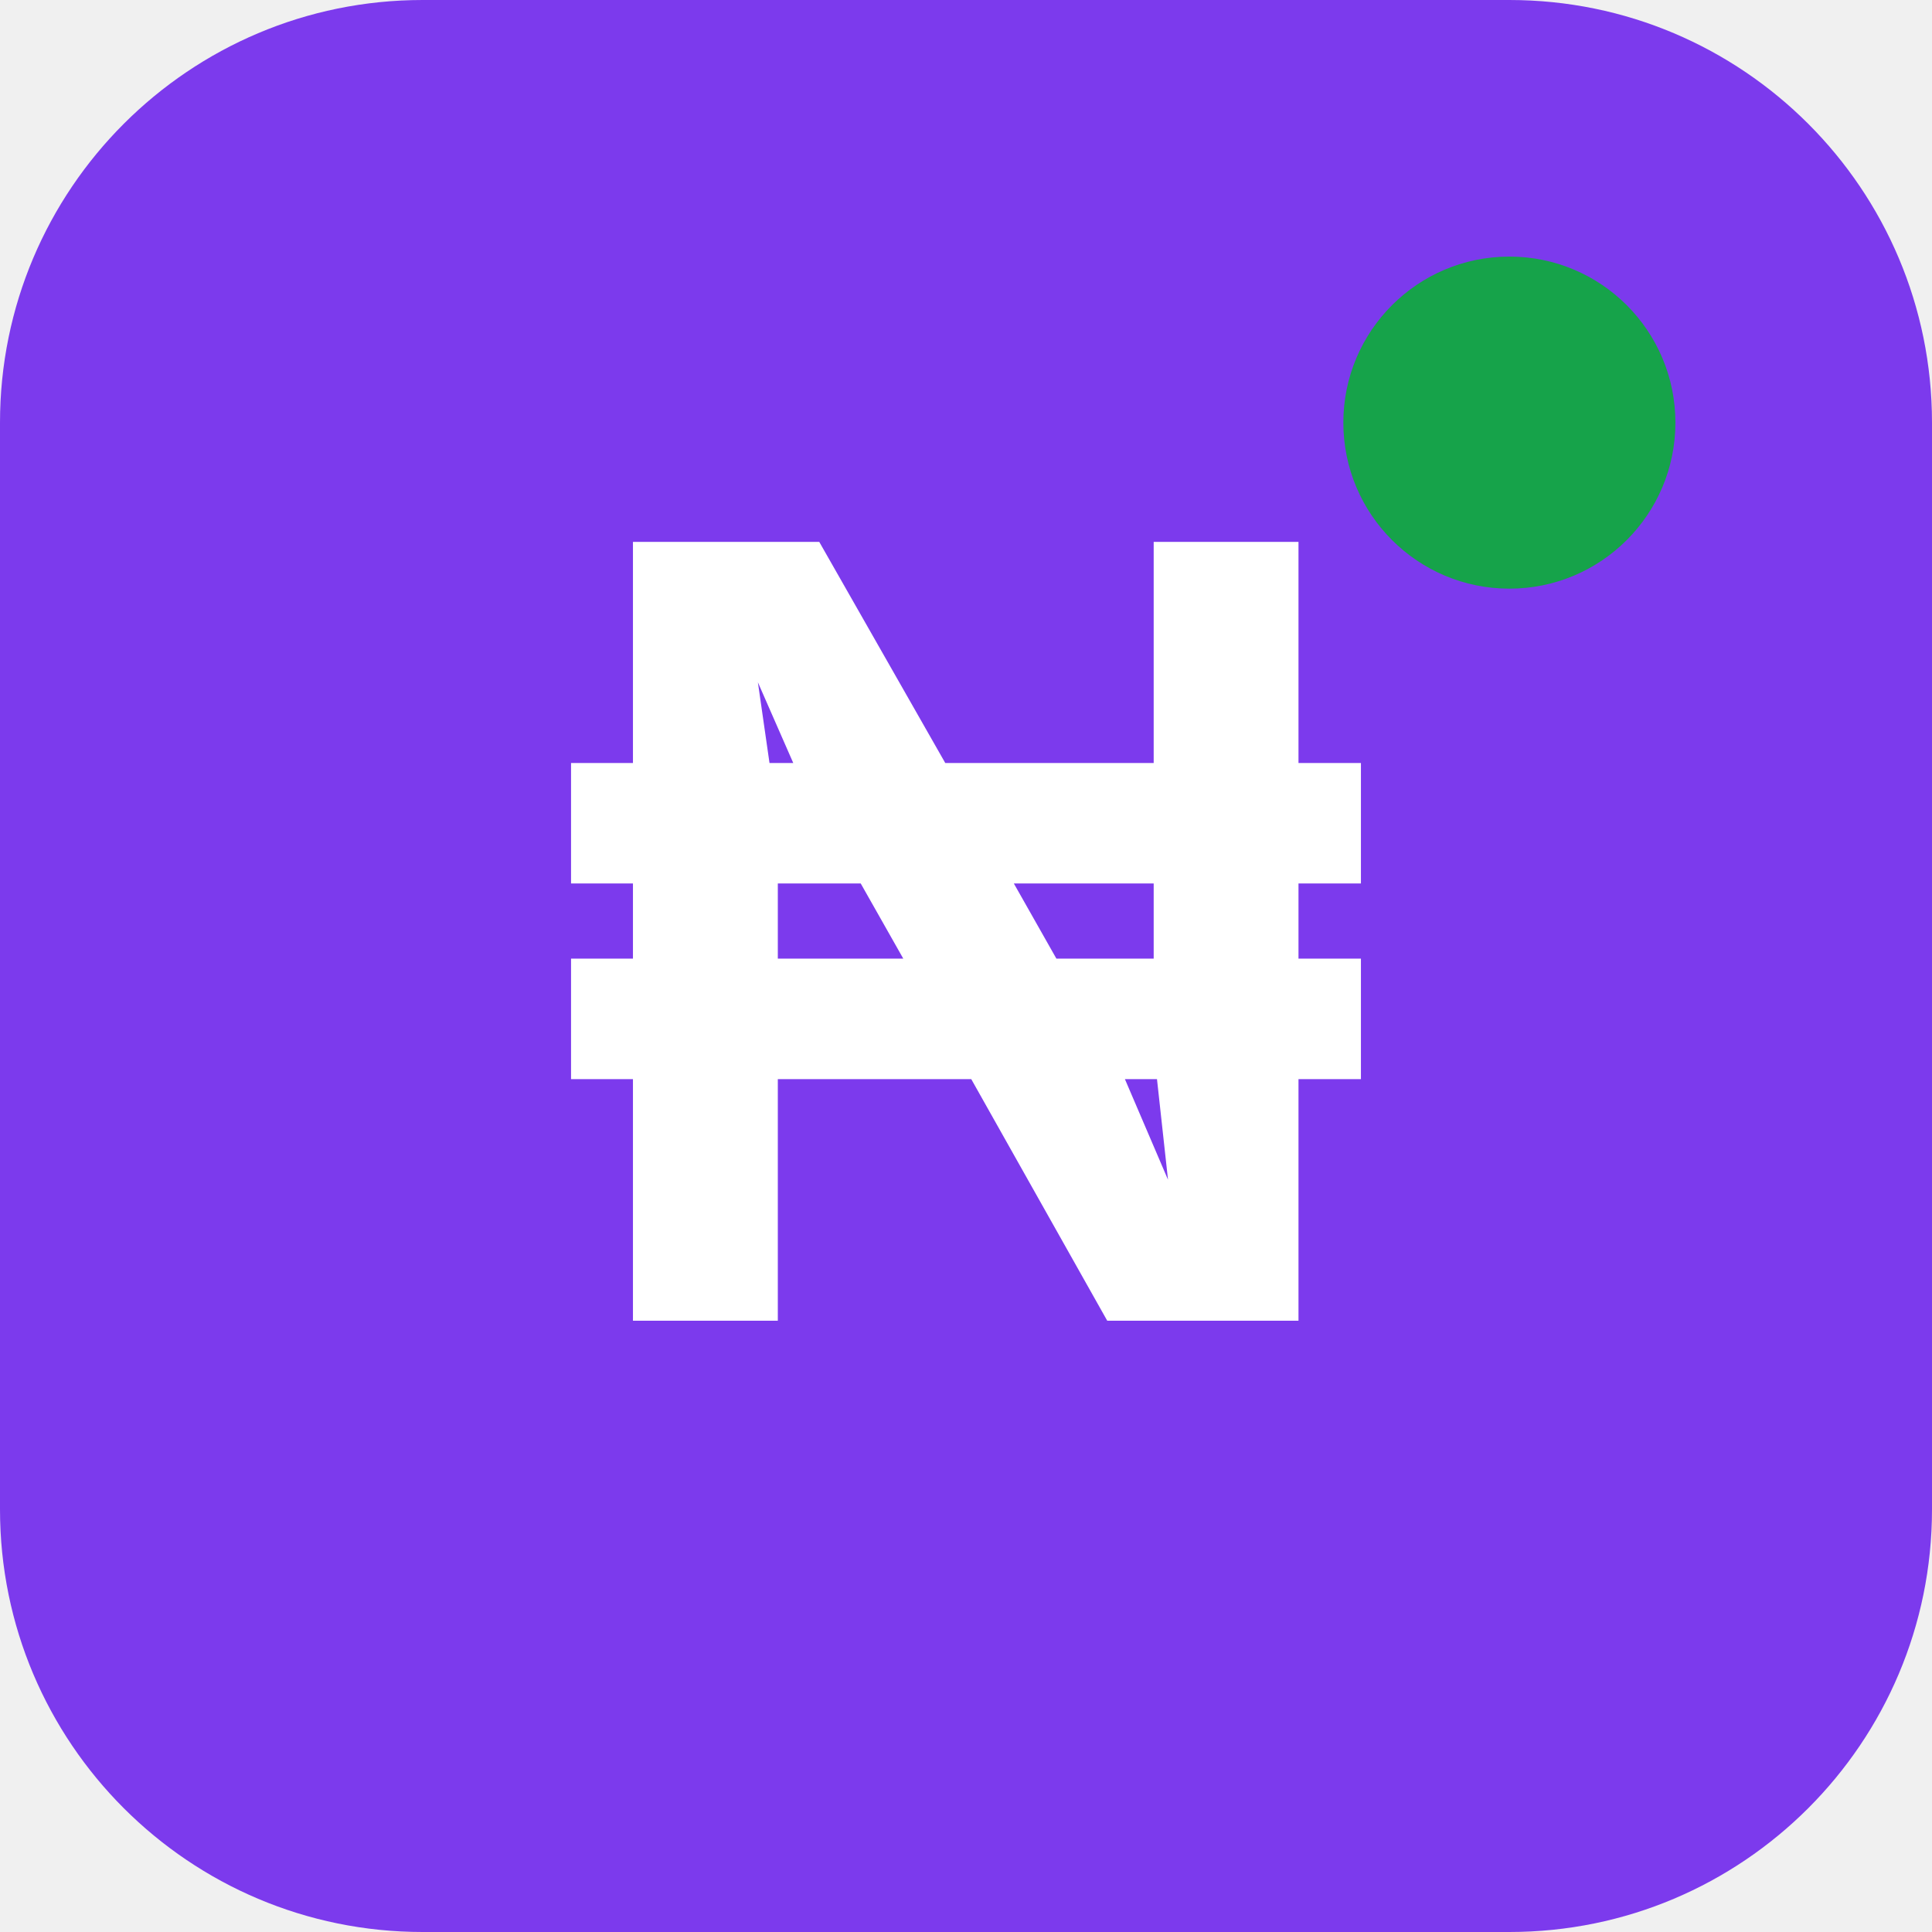
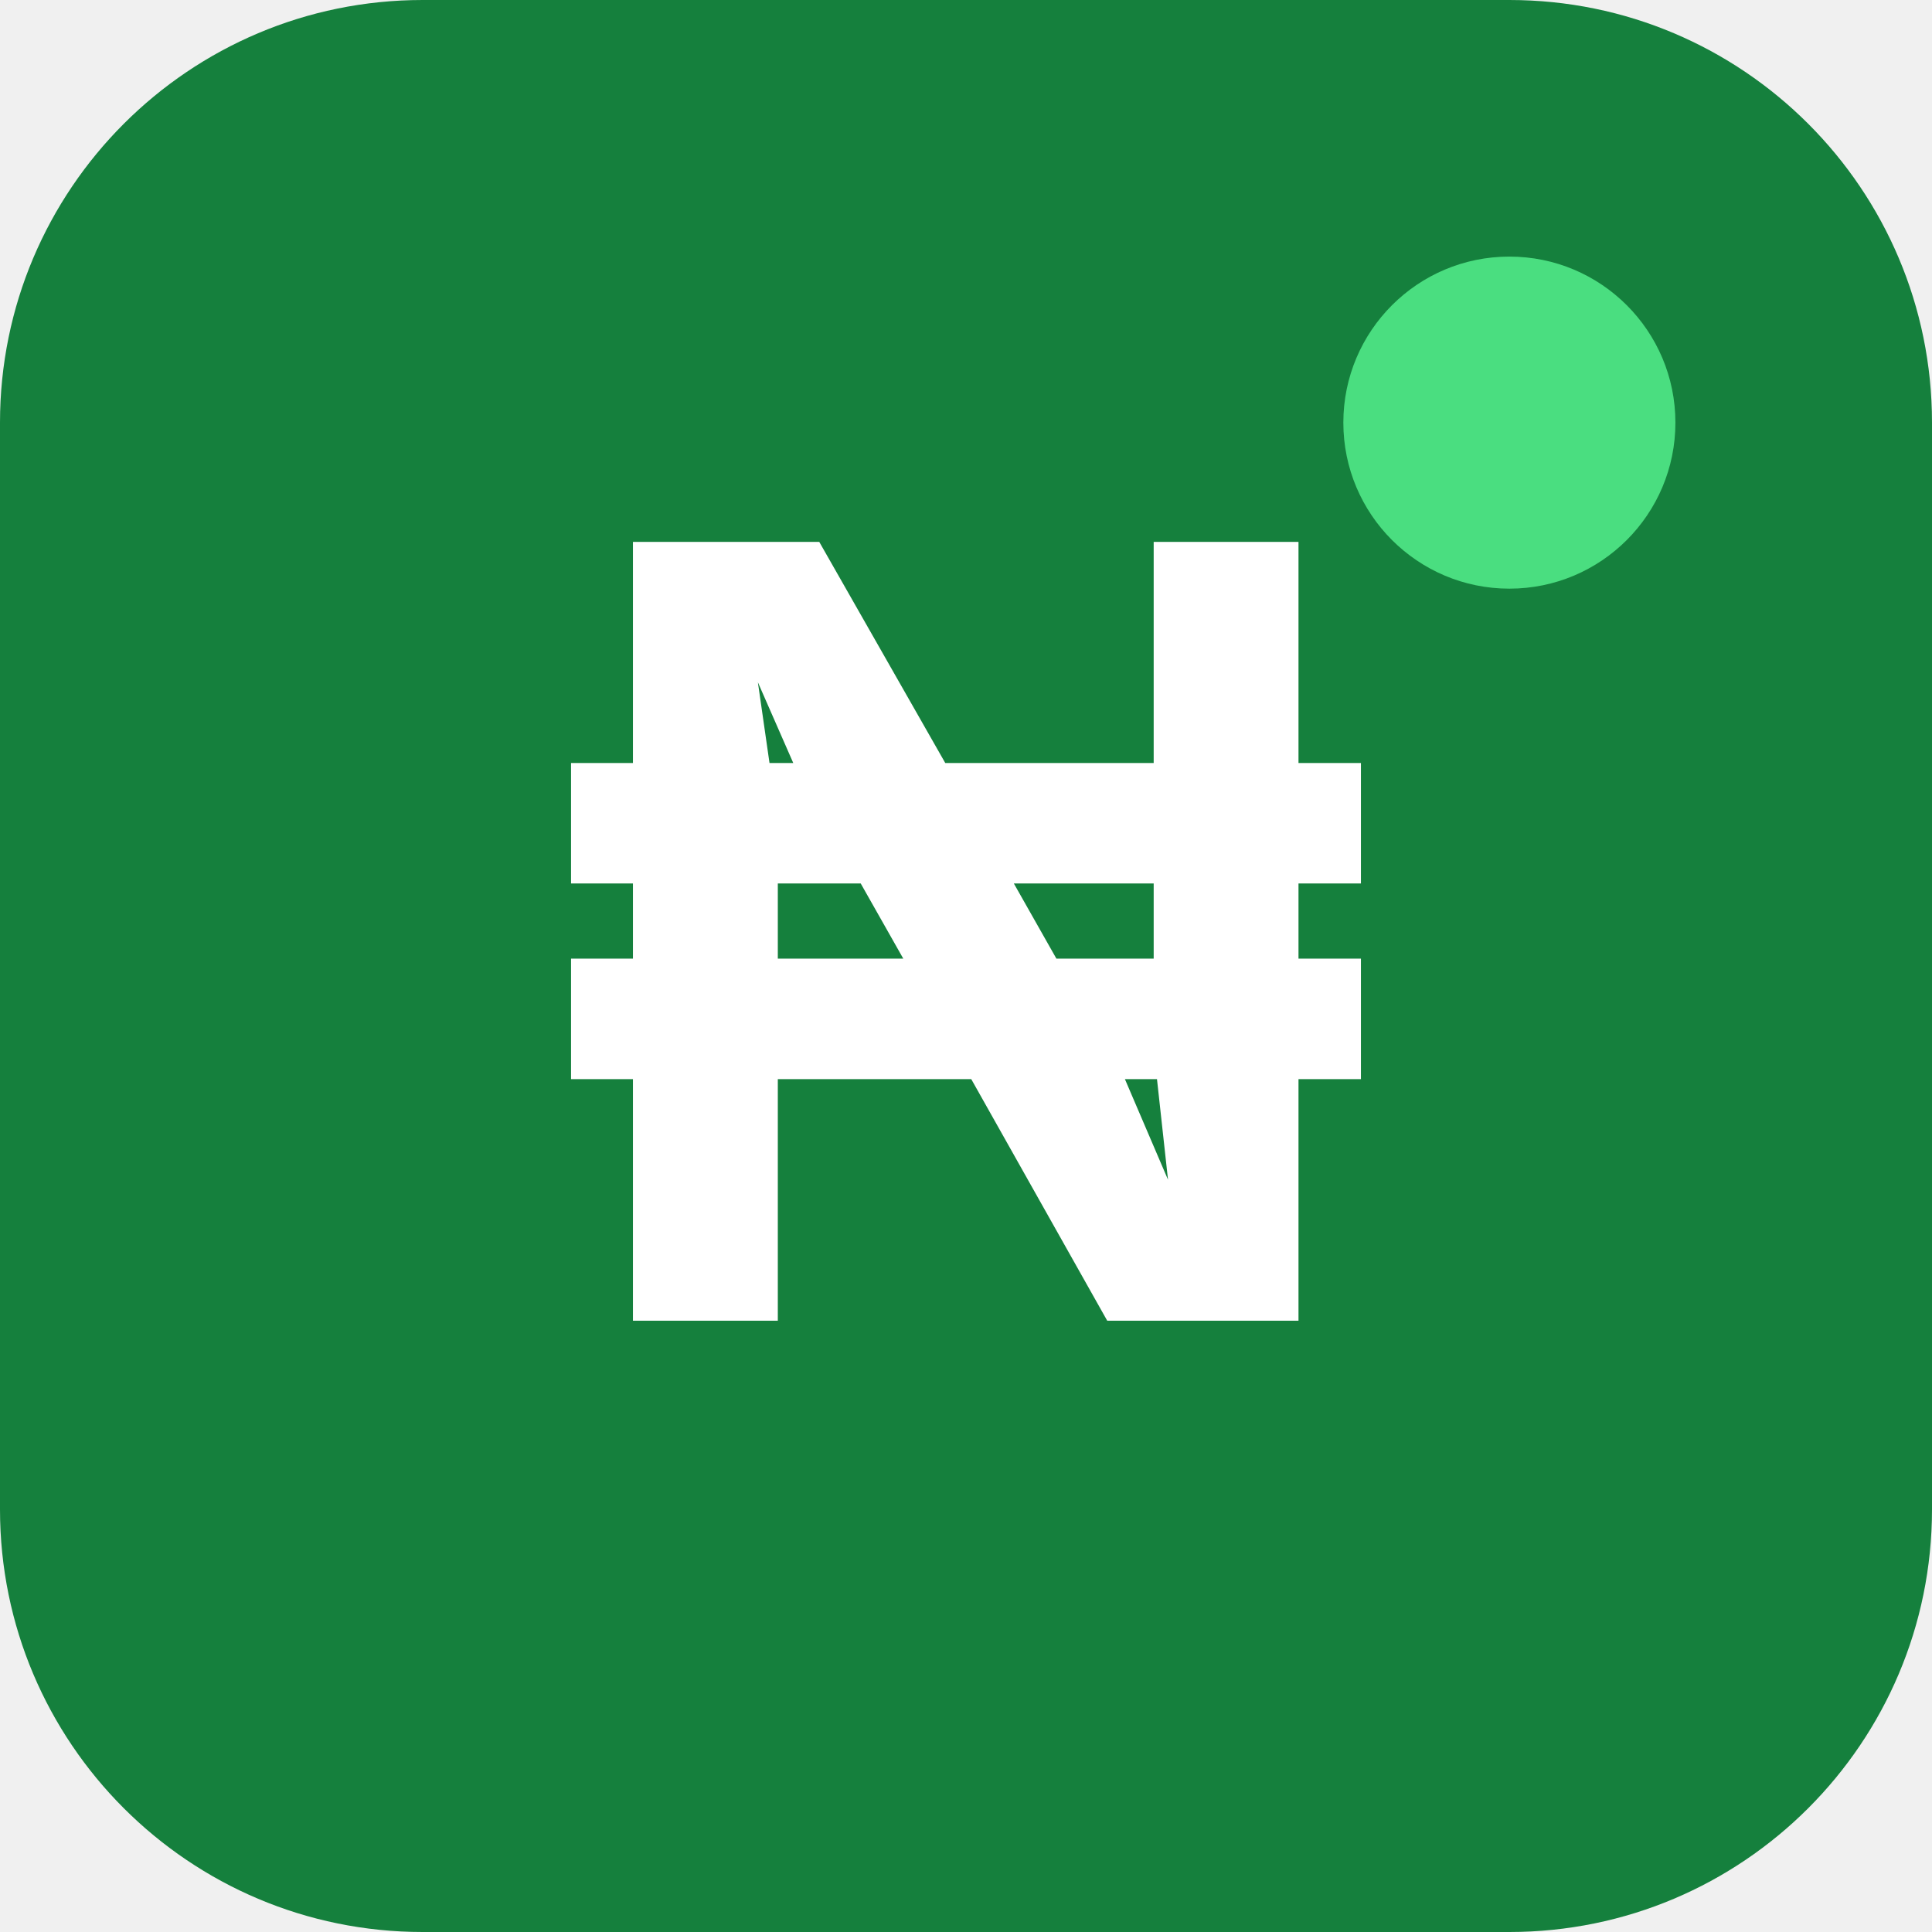
<svg xmlns="http://www.w3.org/2000/svg" viewBox="0 0 512 512">
-   <rect width="512" height="512" rx="112" fill="#7c3aed" />
+   <rect width="512" height="512" rx="112" fill="#15803d" />
  <text x="256" y="350" font-family="Arial, Helvetica, sans-serif" font-size="300" font-weight="900" fill="#fff" text-anchor="middle">₦</text>
-   <circle cx="400" cy="112" r="44" fill="#16a34a" />
+   <circle cx="400" cy="112" r="44" fill="#4ade80" />
</svg>
